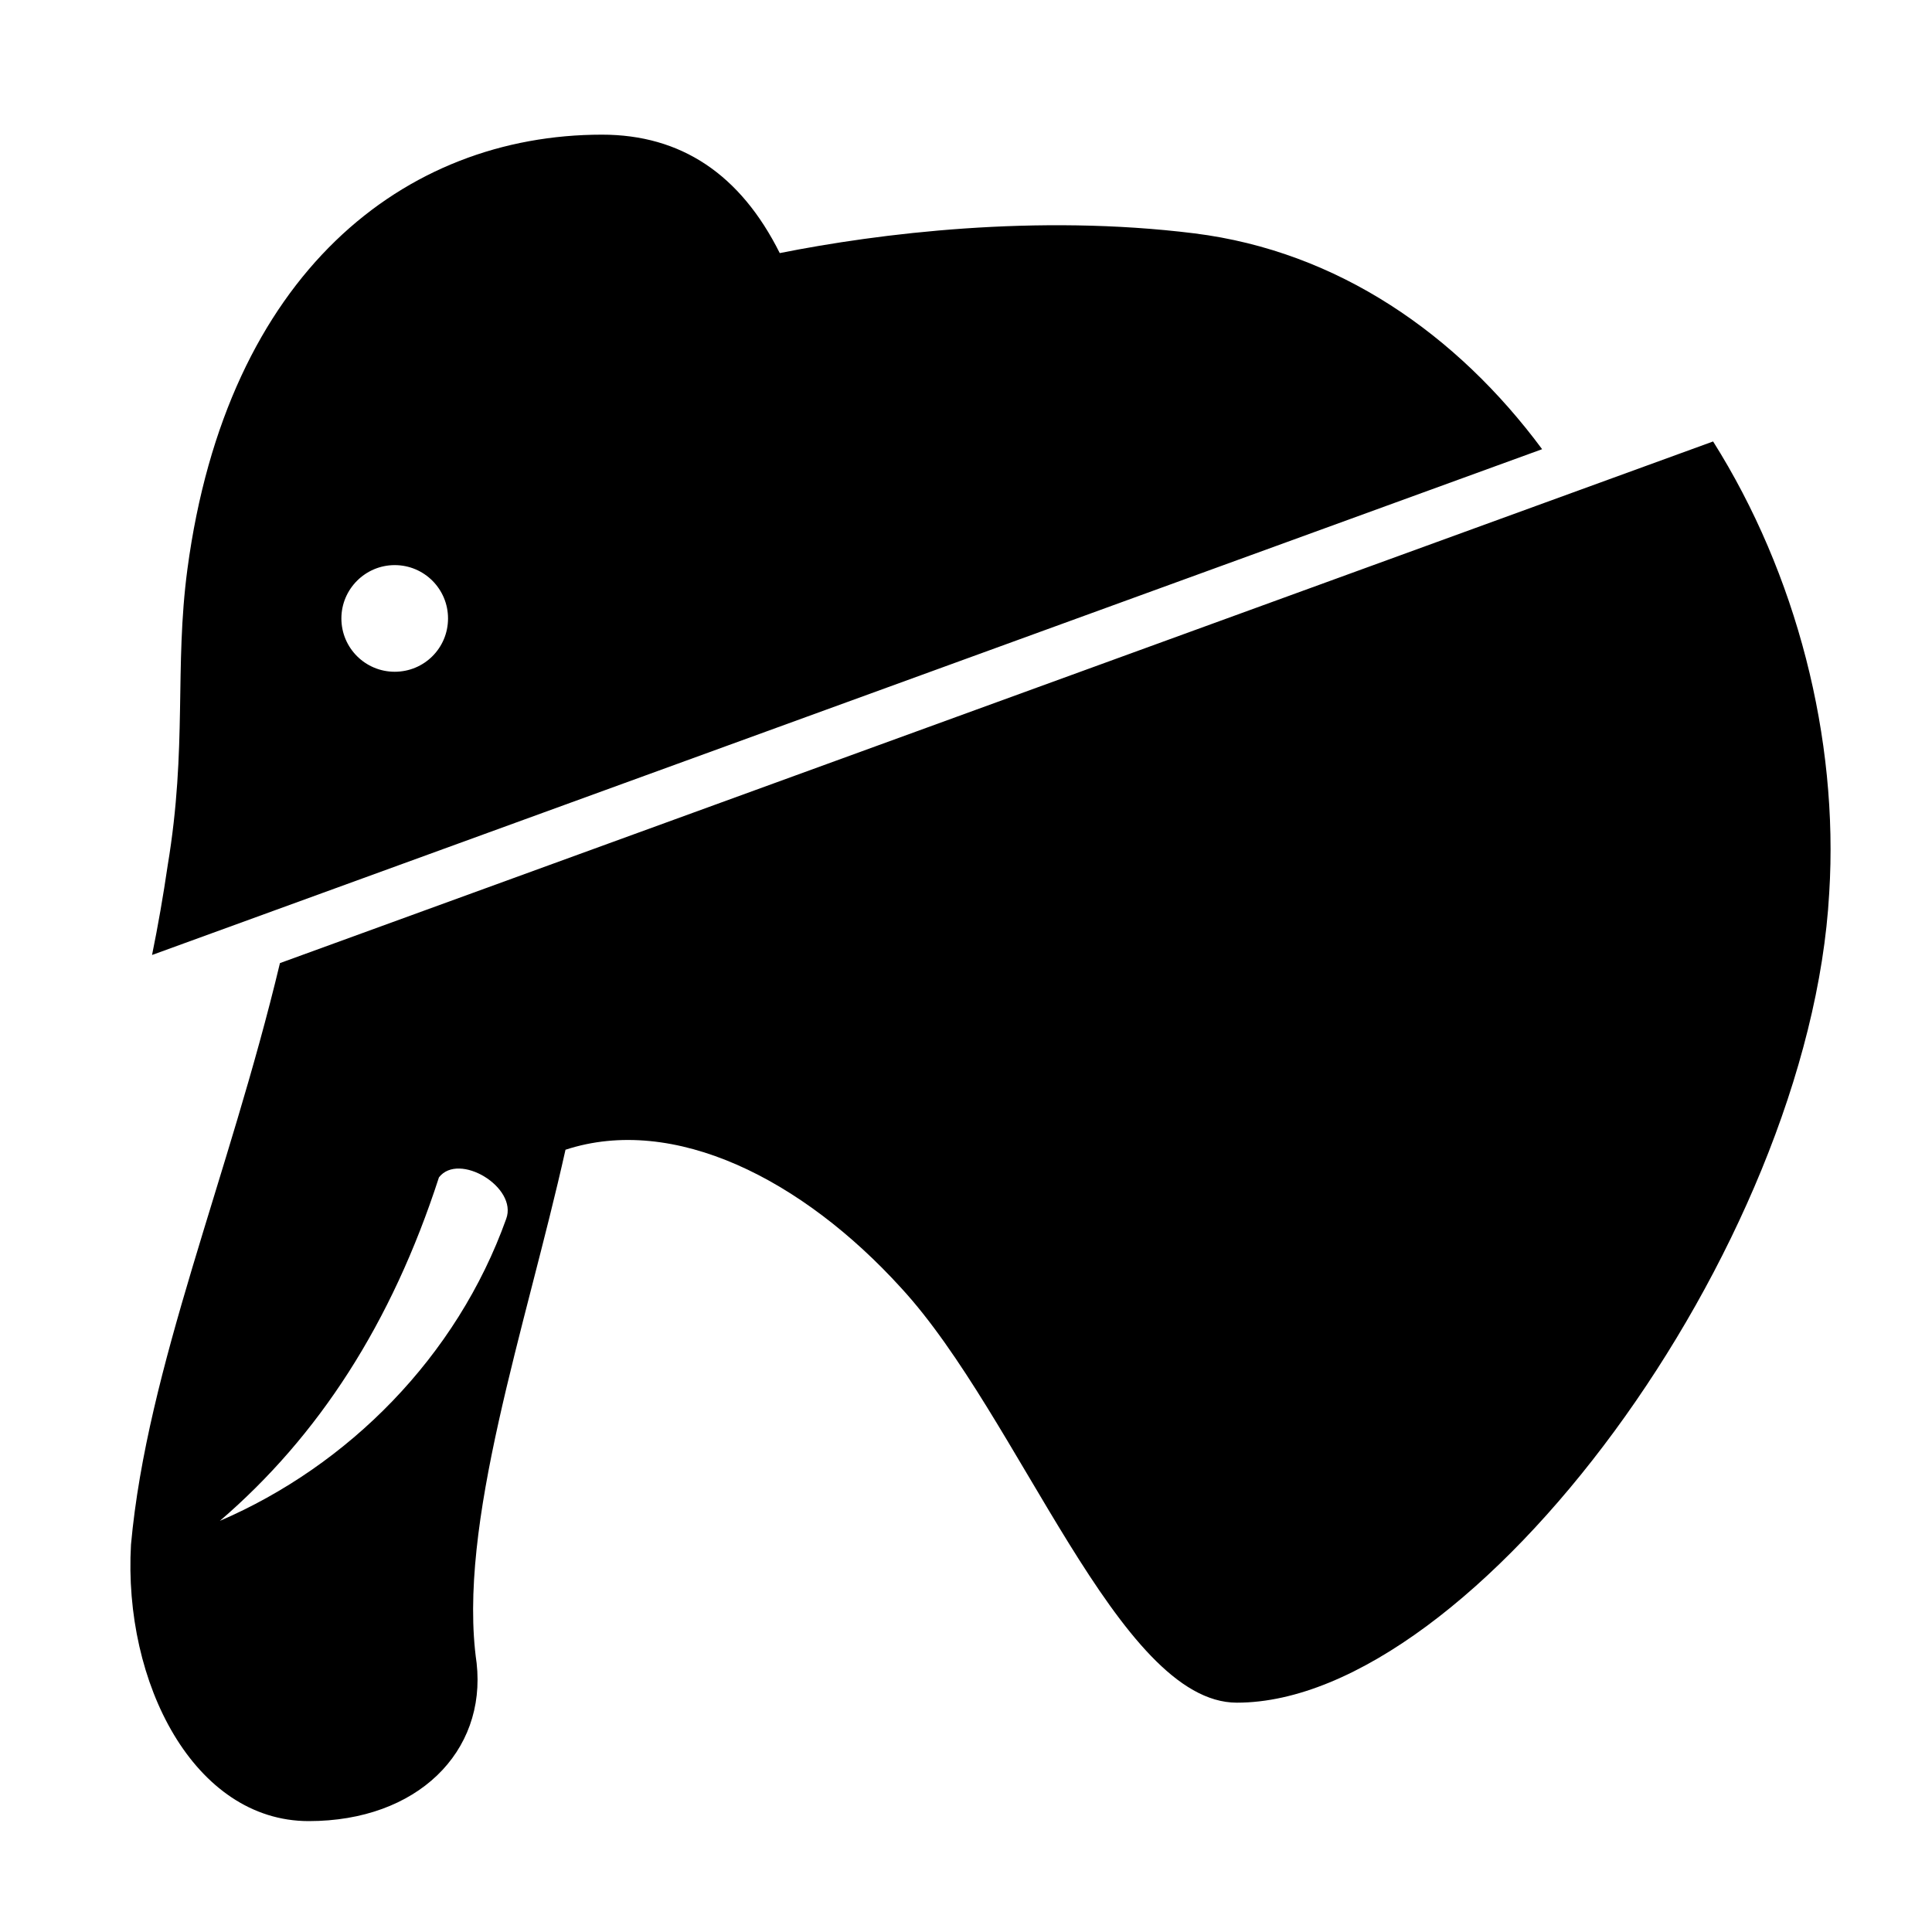
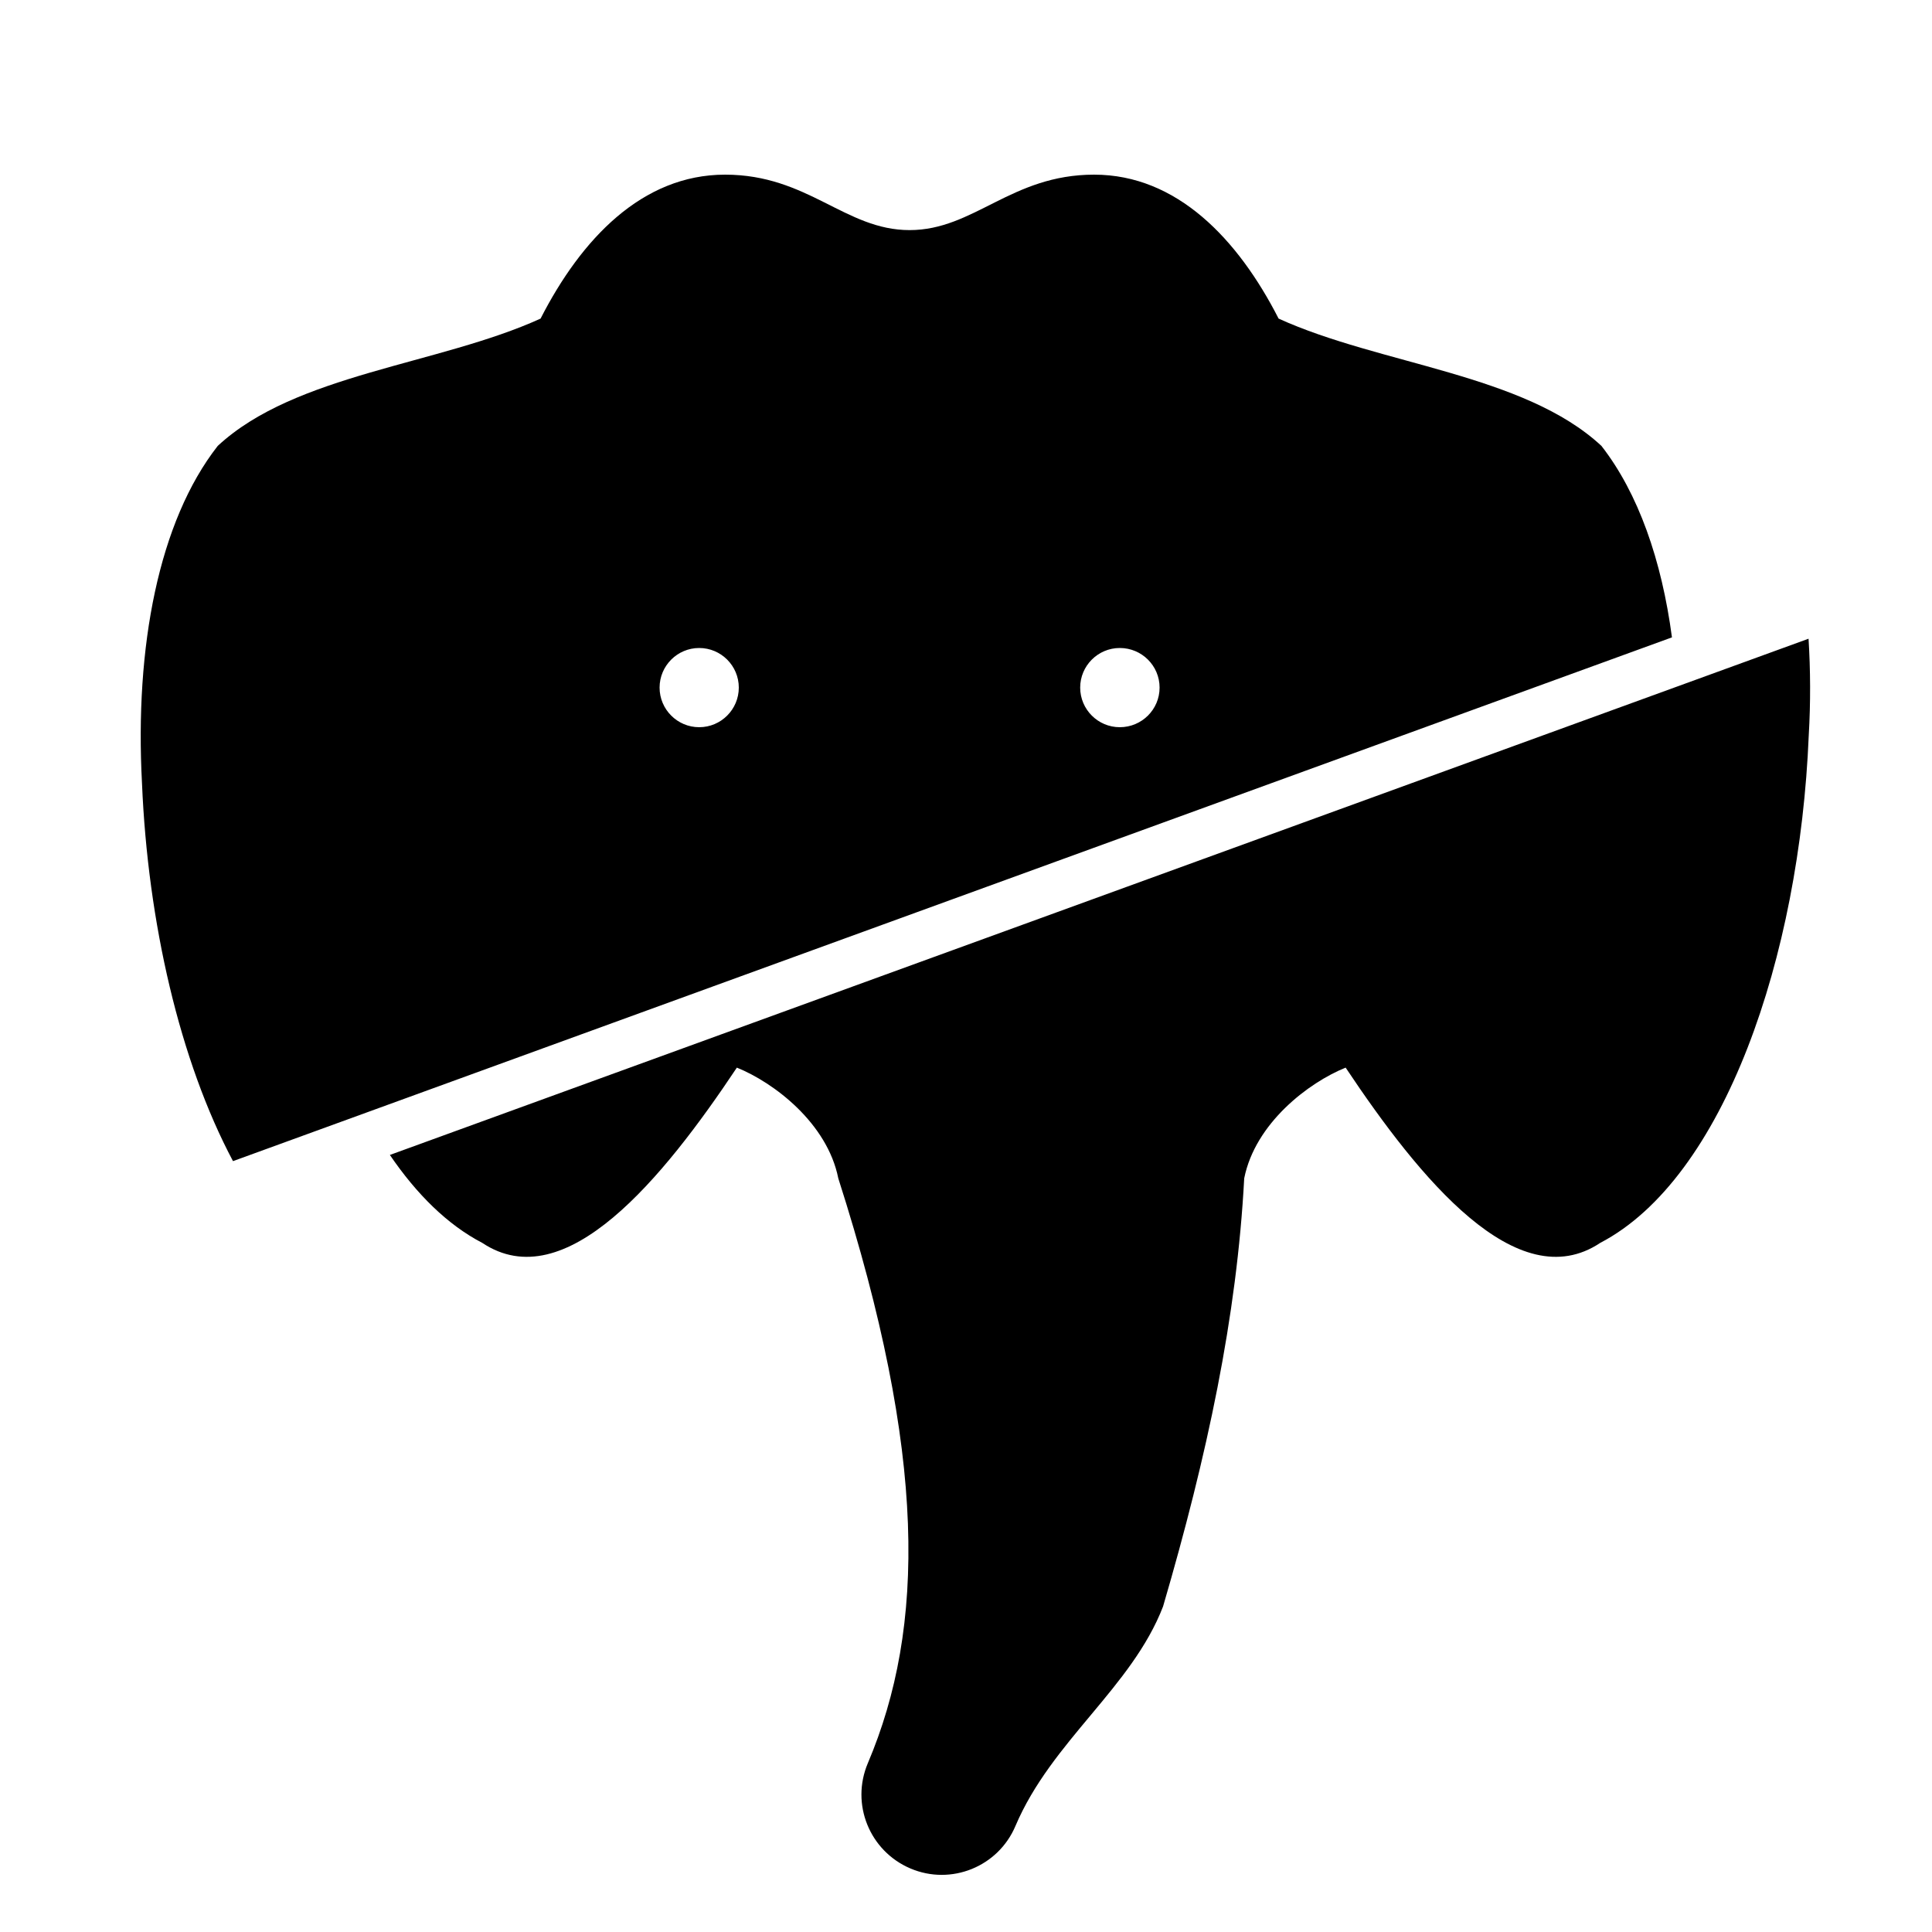
<svg xmlns="http://www.w3.org/2000/svg" viewBox="0 0 100 100">
-   <path fill="currentColor" fill-rule="evenodd" d="M14.49 49.85C11.84 60.94 7.61 70.78 6.78 79.95C6.37 87.11 10.05 94.26 15.98 94.26C21.6 94.26 25.18 90.68 24.67 86.08C23.64 78.93 27.22 68.71 29.27 59.51C34.89 57.67 41.53 61.04 46.64 66.66C52.77 73.31 57.88 88.13 64.02 88.13C76.28 88.13 93.66 64.62 94.68 46.22C95.18 38.2 92.98 29.69 88.67 22.85L14.49 49.85ZM26.2 63.09C23.64 70.24 18.02 75.86 11.38 78.72C16.49 74.33 20.27 68.5 22.72 60.94C23.75 59.61 26.81 61.45 26.2 63.09ZM79.82 23.25C75.41 17.3 69.25 13.01 61.83 12.08C53.65 11.06 45.47 12.08 40.36 13.1C38.32 9.02 35.25 6.97 31.16 6.97C20.94 6.97 11.75 14.13 9.7 29.46C9.02 34.57 9.7 38.66 8.68 44.79C8.45 46.36 8.18 47.91 7.87 49.43L79.82 23.25ZM23.19 32.01C23.19 33.54 21.96 34.77 20.43 34.77C18.91 34.77 17.67 33.54 17.67 32.01C17.67 30.49 18.91 29.25 20.43 29.25C21.96 29.25 23.19 30.49 23.19 32.01Z" />
+   <path fill="currentColor" fill-rule="evenodd" d="M93.61 33.06C93.71 34.68 93.72 36.36 93.62 38.07C93.15 49.53 89.23 60.99 82.83 64.33C78.53 67.2 73.47 60.99 69.65 55.26C67.74 56.03 64.97 58.13 64.4 60.99C64.02 68.15 62.49 75.32 60.2 83.15C58.58 87.35 54.43 90.11 52.56 94.51C51.67 96.62 49.23 97.61 47.12 96.71C45.01 95.81 44.02 93.38 44.92 91.26C47.9 84.23 47.98 75.32 43.39 60.99C42.82 58.13 40.05 56.03 38.14 55.26C34.32 60.99 29.26 67.2 24.96 64.33C23.17 63.4 21.57 61.82 20.18 59.78L93.61 33.06ZM12.06 60.1C9.3 54.91 7.65 47.73 7.35 40.55C6.97 33.49 8.21 26.99 11.27 23.08C15.28 19.35 22.73 18.88 27.98 16.49C30.08 12.38 33.23 9.04 37.53 9.04C41.83 9.04 43.74 11.91 47.08 11.91C50.42 11.91 52.33 9.04 56.63 9.04C60.92 9.04 64.08 12.38 66.18 16.49C71.43 18.88 78.88 19.35 82.89 23.08C84.8 25.53 86.01 29 86.54 32.99L12.06 60.1ZM38.24 35.59C38.24 36.72 37.32 37.64 36.19 37.64C35.06 37.64 34.14 36.72 34.14 35.59C34.14 34.46 35.06 33.54 36.19 33.54C37.32 33.54 38.24 34.46 38.24 35.59ZM60.02 35.59C60.02 36.72 59.1 37.64 57.96 37.64C56.83 37.64 55.91 36.72 55.91 35.59C55.91 34.46 56.83 33.54 57.96 33.54C59.1 33.54 60.02 34.46 60.02 35.59Z" />
</svg>
